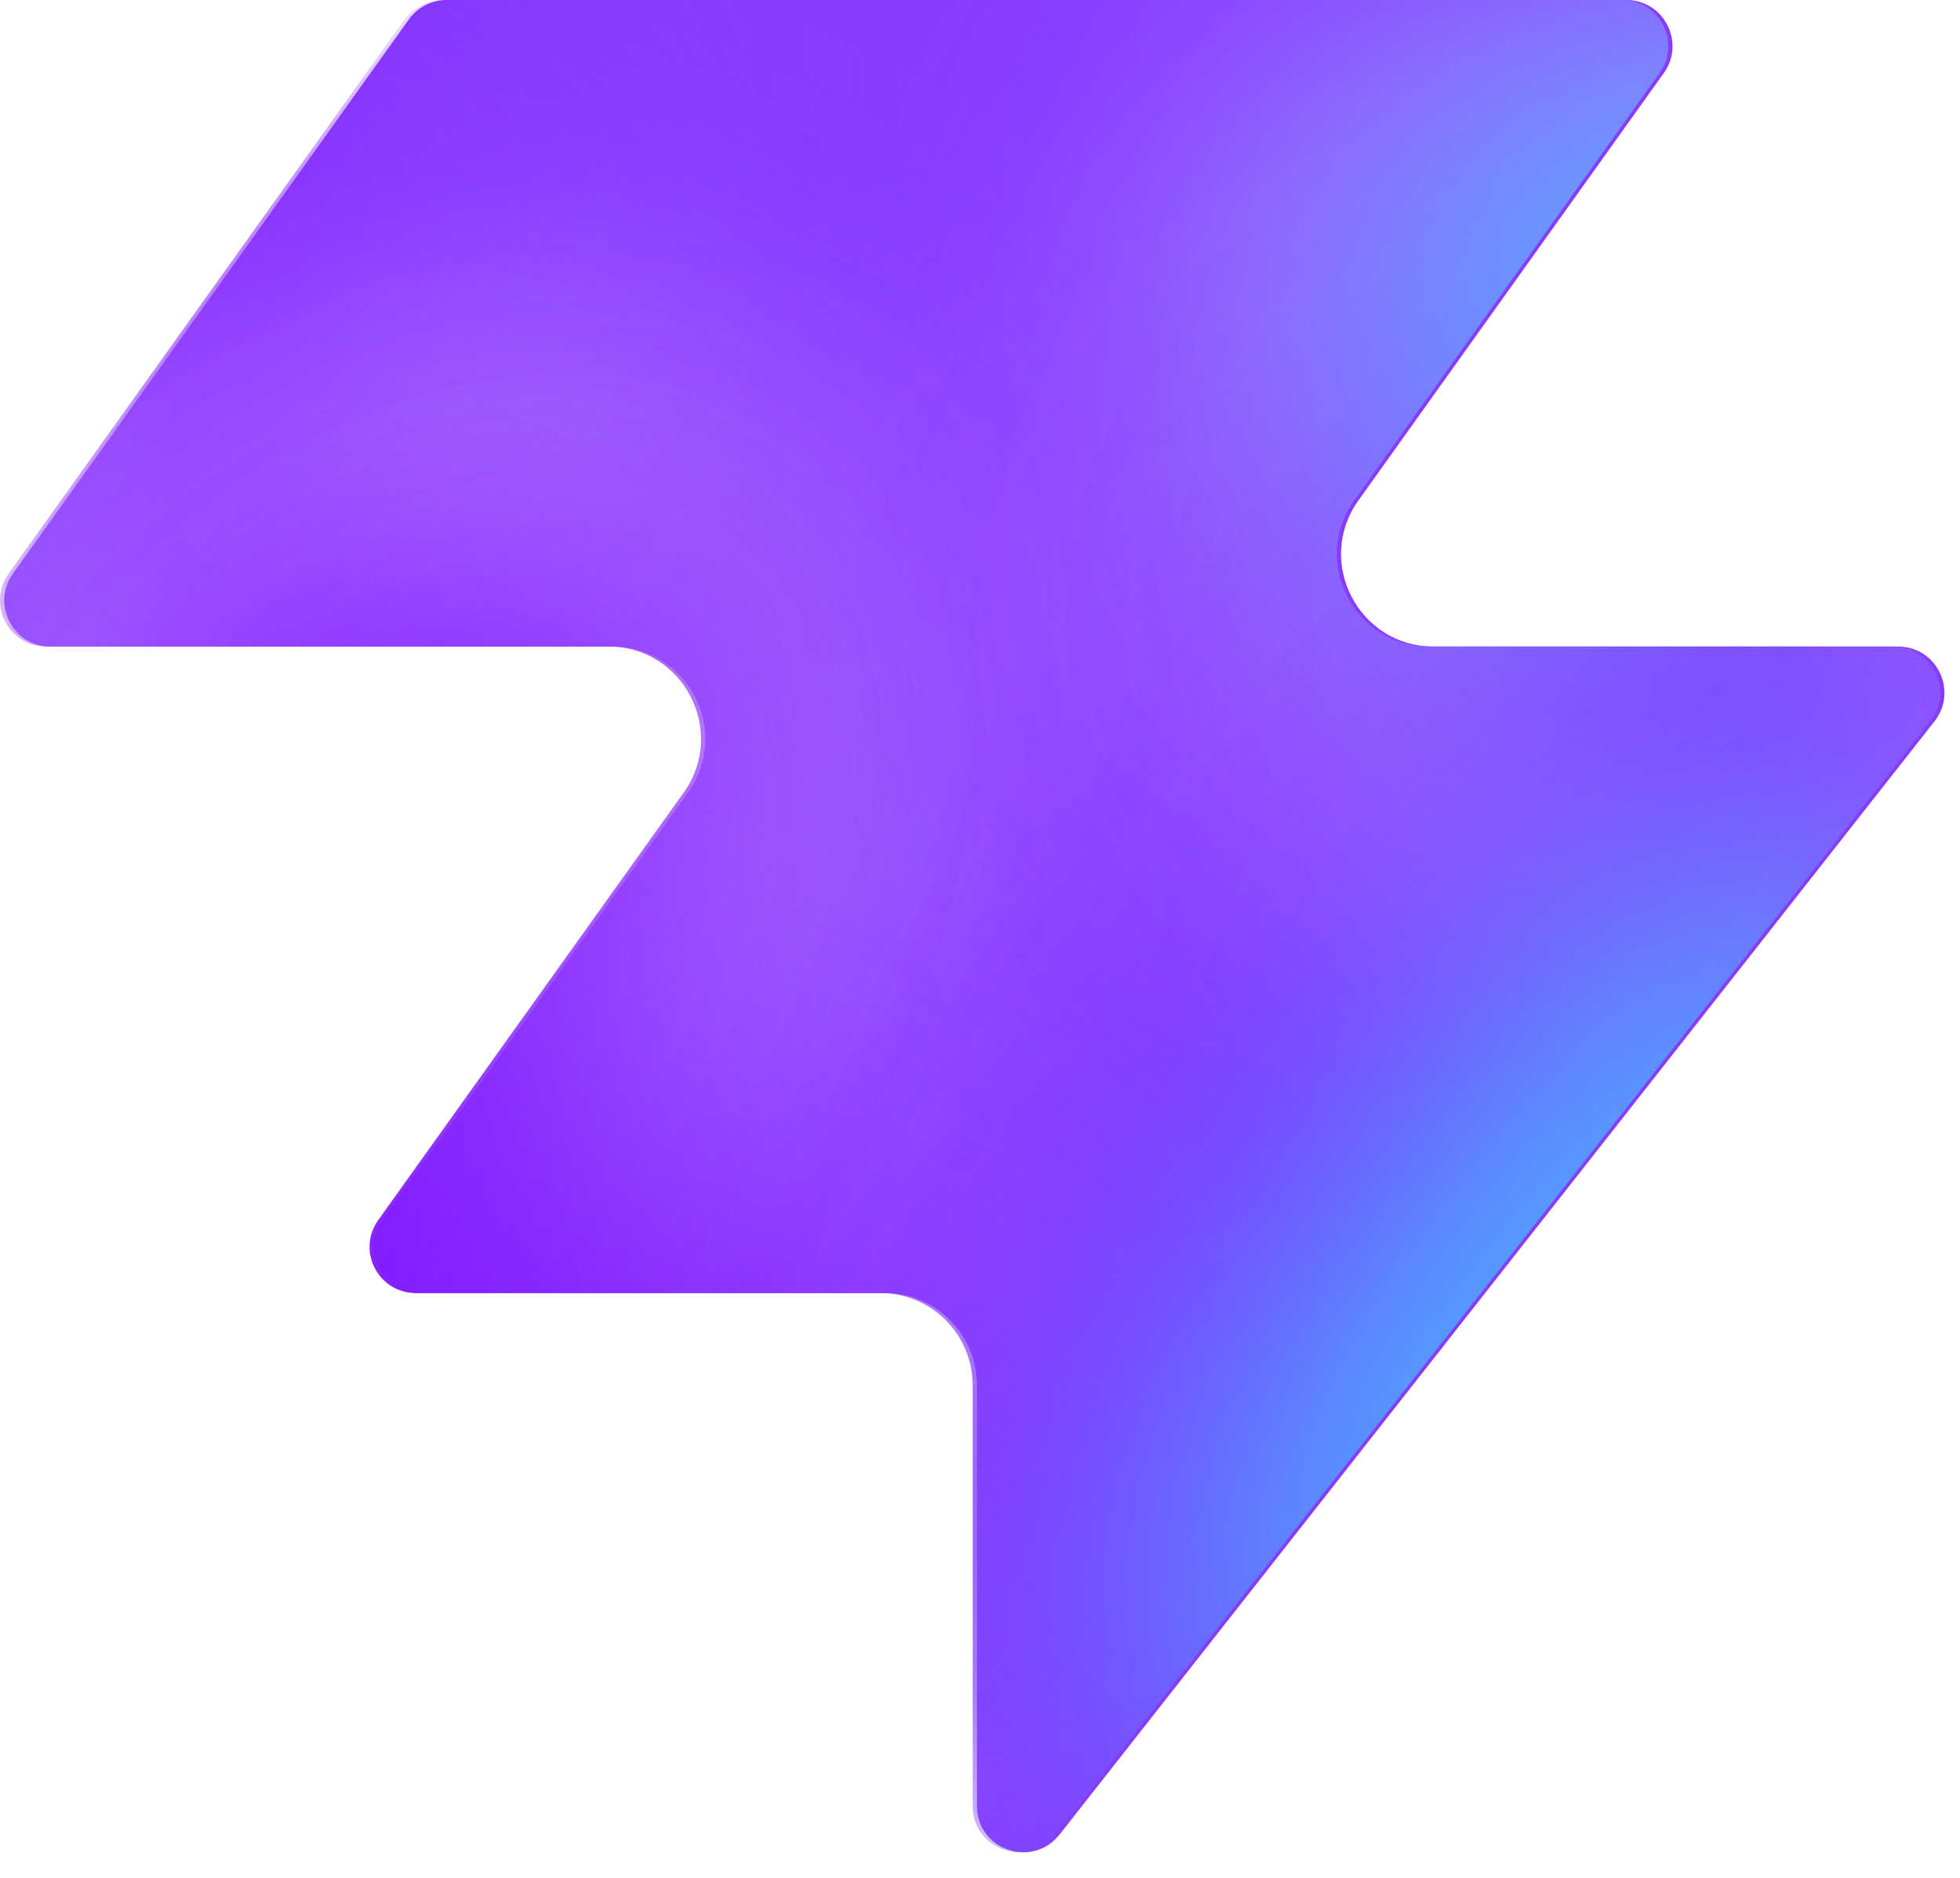
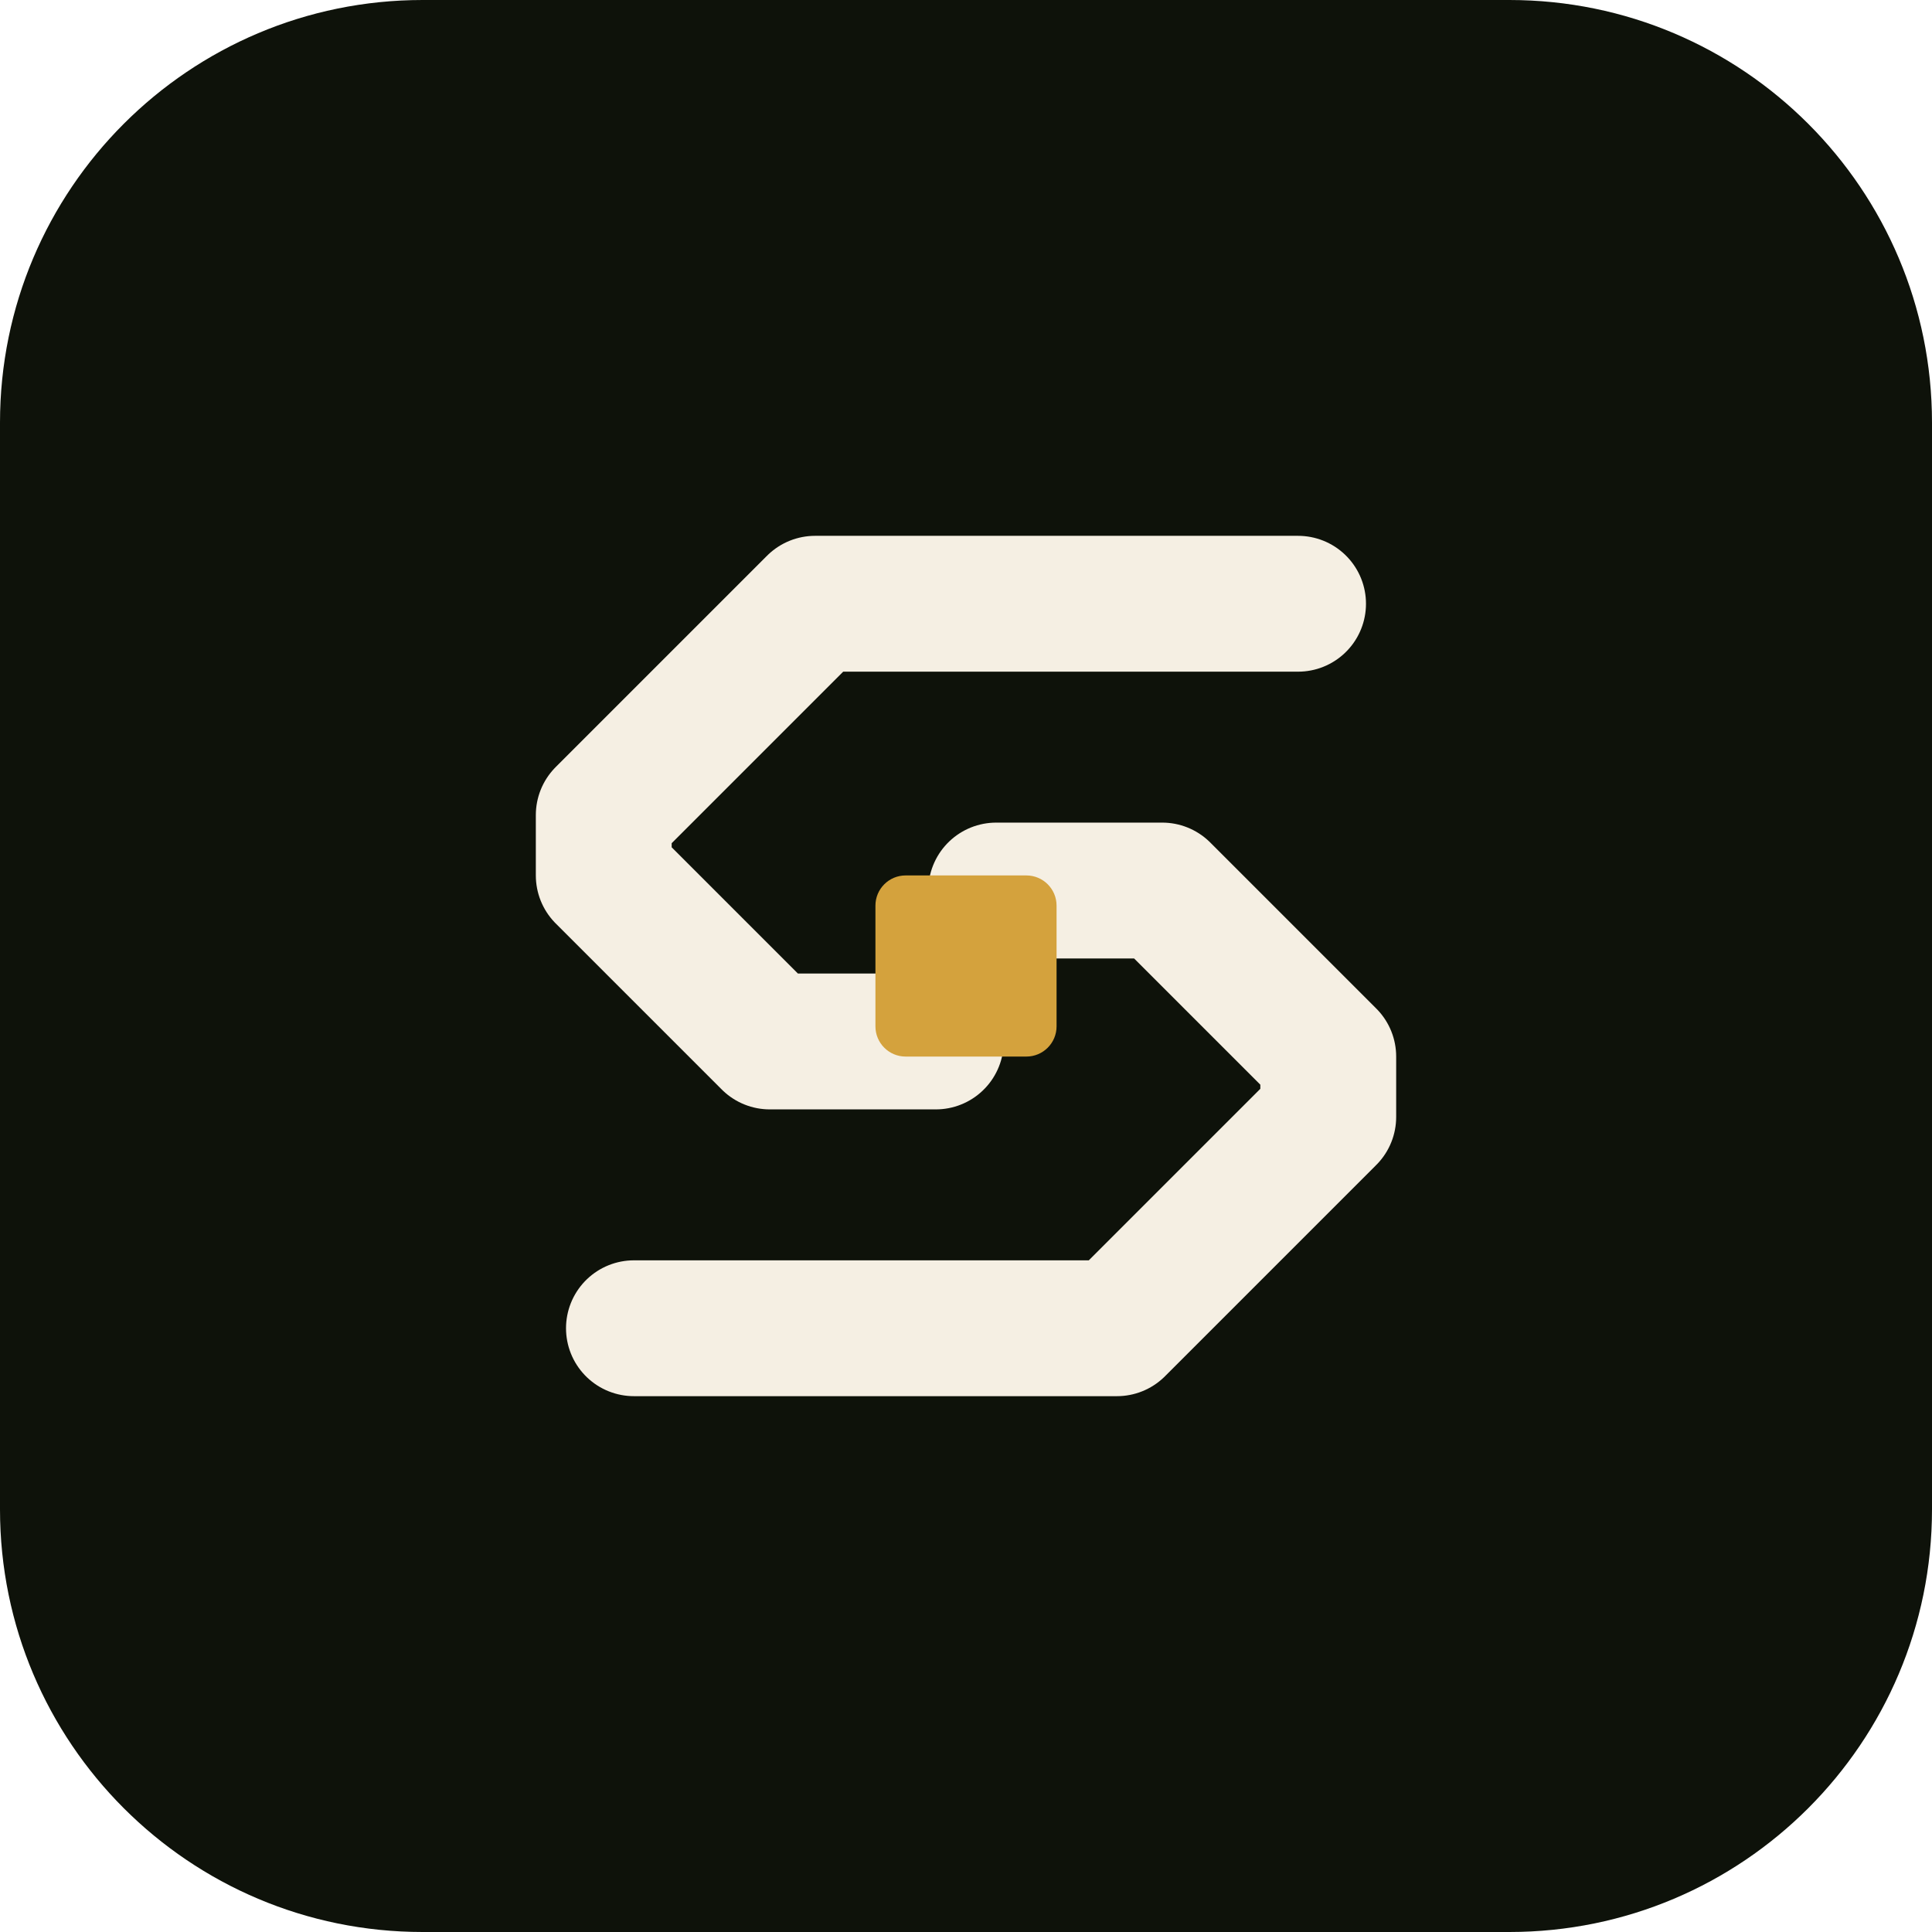
- <svg xmlns="http://www.w3.org/2000/svg" width="48" height="46" fill="none" viewBox="0 0 48 46">
-   <path fill="#863bff" d="M25.946 44.938c-.664.845-2.021.375-2.021-.698V33.937a2.26 2.26 0 0 0-2.262-2.262H10.287c-.92 0-1.456-1.04-.92-1.788l7.48-10.471c1.07-1.497 0-3.578-1.842-3.578H1.237c-.92 0-1.456-1.04-.92-1.788L10.013.474c.214-.297.556-.474.92-.474h28.894c.92 0 1.456 1.04.92 1.788l-7.48 10.471c-1.07 1.498 0 3.579 1.842 3.579h11.377c.943 0 1.473 1.088.89 1.83L25.947 44.94z" style="fill:#863bff;fill:color(display-p3 .525 .23 1);fill-opacity:1" />
-   <mask id="a" width="48" height="46" x="0" y="0" maskUnits="userSpaceOnUse" style="mask-type:alpha">
-     <path fill="#000" d="M25.842 44.938c-.664.844-2.021.375-2.021-.698V33.937a2.26 2.26 0 0 0-2.262-2.262H10.183c-.92 0-1.456-1.04-.92-1.788l7.48-10.471c1.07-1.498 0-3.579-1.842-3.579H1.133c-.92 0-1.456-1.04-.92-1.787L9.91.473c.214-.297.556-.474.92-.474h28.894c.92 0 1.456 1.04.92 1.788l-7.48 10.471c-1.07 1.498 0 3.578 1.842 3.578h11.377c.943 0 1.473 1.088.89 1.832L25.843 44.94z" style="fill:#000;fill-opacity:1" />
-   </mask>
-   <g mask="url(#a)">
-     <g filter="url(#b)">
-       <ellipse cx="5.508" cy="14.704" fill="#ede6ff" rx="5.508" ry="14.704" style="fill:#ede6ff;fill:color(display-p3 .927 .903 1);fill-opacity:1" transform="matrix(.00324 1 1 -.00324 -4.47 31.516)" />
-     </g>
-     <g filter="url(#c)">
-       <ellipse cx="10.399" cy="29.851" fill="#ede6ff" rx="10.399" ry="29.851" style="fill:#ede6ff;fill:color(display-p3 .927 .903 1);fill-opacity:1" transform="matrix(.00324 1 1 -.00324 -39.328 7.883)" />
-     </g>
-     <g filter="url(#d)">
-       <ellipse cx="5.508" cy="30.487" fill="#7e14ff" rx="5.508" ry="30.487" style="fill:#7e14ff;fill:color(display-p3 .492 .077 1);fill-opacity:1" transform="rotate(89.814 -25.913 -14.639)scale(1 -1)" />
-     </g>
-     <g filter="url(#e)">
-       <ellipse cx="5.508" cy="30.599" fill="#7e14ff" rx="5.508" ry="30.599" style="fill:#7e14ff;fill:color(display-p3 .492 .077 1);fill-opacity:1" transform="rotate(89.814 -32.644 -3.334)scale(1 -1)" />
-     </g>
-     <g filter="url(#f)">
-       <ellipse cx="5.508" cy="30.599" fill="#7e14ff" rx="5.508" ry="30.599" style="fill:#7e14ff;fill:color(display-p3 .492 .077 1);fill-opacity:1" transform="matrix(.00324 1 1 -.00324 -34.34 30.47)" />
-     </g>
-     <g filter="url(#g)">
-       <ellipse cx="14.072" cy="22.078" fill="#ede6ff" rx="14.072" ry="22.078" style="fill:#ede6ff;fill:color(display-p3 .927 .903 1);fill-opacity:1" transform="rotate(93.35 24.506 48.493)scale(-1 1)" />
-     </g>
-     <g filter="url(#h)">
-       <ellipse cx="3.47" cy="21.501" fill="#7e14ff" rx="3.47" ry="21.501" style="fill:#7e14ff;fill:color(display-p3 .492 .077 1);fill-opacity:1" transform="rotate(89.009 28.708 47.59)scale(-1 1)" />
-     </g>
-     <g filter="url(#i)">
-       <ellipse cx="3.47" cy="21.501" fill="#7e14ff" rx="3.47" ry="21.501" style="fill:#7e14ff;fill:color(display-p3 .492 .077 1);fill-opacity:1" transform="rotate(89.009 28.708 47.59)scale(-1 1)" />
-     </g>
-     <g filter="url(#j)">
-       <ellipse cx=".387" cy="8.972" fill="#7e14ff" rx="4.407" ry="29.108" style="fill:#7e14ff;fill:color(display-p3 .492 .077 1);fill-opacity:1" transform="rotate(39.51 .387 8.972)" />
-     </g>
-     <g filter="url(#k)">
-       <ellipse cx="47.523" cy="-6.092" fill="#7e14ff" rx="4.407" ry="29.108" style="fill:#7e14ff;fill:color(display-p3 .492 .077 1);fill-opacity:1" transform="rotate(37.892 47.523 -6.092)" />
-     </g>
-     <g filter="url(#l)">
-       <ellipse cx="41.412" cy="6.333" fill="#47bfff" rx="5.971" ry="9.665" style="fill:#47bfff;fill:color(display-p3 .28 .748 1);fill-opacity:1" transform="rotate(37.892 41.412 6.333)" />
-     </g>
-     <g filter="url(#m)">
-       <ellipse cx="-1.879" cy="38.332" fill="#7e14ff" rx="4.407" ry="29.108" style="fill:#7e14ff;fill:color(display-p3 .492 .077 1);fill-opacity:1" transform="rotate(37.892 -1.88 38.332)" />
-     </g>
-     <g filter="url(#n)">
-       <ellipse cx="-1.879" cy="38.332" fill="#7e14ff" rx="4.407" ry="29.108" style="fill:#7e14ff;fill:color(display-p3 .492 .077 1);fill-opacity:1" transform="rotate(37.892 -1.88 38.332)" />
-     </g>
-     <g filter="url(#o)">
-       <ellipse cx="35.651" cy="29.907" fill="#7e14ff" rx="4.407" ry="29.108" style="fill:#7e14ff;fill:color(display-p3 .492 .077 1);fill-opacity:1" transform="rotate(37.892 35.651 29.907)" />
-     </g>
-     <g filter="url(#p)">
-       <ellipse cx="38.418" cy="32.4" fill="#47bfff" rx="5.971" ry="15.297" style="fill:#47bfff;fill:color(display-p3 .28 .748 1);fill-opacity:1" transform="rotate(37.892 38.418 32.4)" />
-     </g>
+ <svg xmlns="http://www.w3.org/2000/svg" viewBox="0 0 32 32" width="32" height="32" fill="none">
+   <rect width="32" height="32" rx="7" fill="#0E120A" />
+   <g transform="translate(4, 4) scale(0.5)">
+     <path d="M 35 12 H 19 L 12 19 V 21 L 17.5 26.5 H 23" stroke="#F5EFE3" stroke-width="4.5" stroke-linecap="round" stroke-linejoin="round" />
+     <path d="M 13 36 H 29 L 36 29 V 27 L 30.5 21.5 H 25" stroke="#F5EFE3" stroke-width="4.5" stroke-linecap="round" stroke-linejoin="round" />
+     <rect x="21" y="21" width="6" height="6" rx="1" fill="#D4A23D" />
  </g>
-   <defs>
-     <filter id="b" width="60.045" height="41.654" x="-19.77" y="16.149" color-interpolation-filters="sRGB" filterUnits="userSpaceOnUse">
-       <feFlood flood-opacity="0" result="BackgroundImageFix" />
-       <feBlend in="SourceGraphic" in2="BackgroundImageFix" result="shape" />
-       <feGaussianBlur result="effect1_foregroundBlur_2002_17158" stdDeviation="7.659" />
-     </filter>
-     <filter id="c" width="90.34" height="51.437" x="-54.613" y="-7.533" color-interpolation-filters="sRGB" filterUnits="userSpaceOnUse">
-       <feFlood flood-opacity="0" result="BackgroundImageFix" />
-       <feBlend in="SourceGraphic" in2="BackgroundImageFix" result="shape" />
-       <feGaussianBlur result="effect1_foregroundBlur_2002_17158" stdDeviation="7.659" />
-     </filter>
-     <filter id="d" width="79.355" height="29.4" x="-49.64" y="2.03" color-interpolation-filters="sRGB" filterUnits="userSpaceOnUse">
-       <feFlood flood-opacity="0" result="BackgroundImageFix" />
-       <feBlend in="SourceGraphic" in2="BackgroundImageFix" result="shape" />
-       <feGaussianBlur result="effect1_foregroundBlur_2002_17158" stdDeviation="4.596" />
-     </filter>
-     <filter id="e" width="79.579" height="29.4" x="-45.045" y="20.029" color-interpolation-filters="sRGB" filterUnits="userSpaceOnUse">
-       <feFlood flood-opacity="0" result="BackgroundImageFix" />
-       <feBlend in="SourceGraphic" in2="BackgroundImageFix" result="shape" />
-       <feGaussianBlur result="effect1_foregroundBlur_2002_17158" stdDeviation="4.596" />
-     </filter>
-     <filter id="f" width="79.579" height="29.4" x="-43.513" y="21.178" color-interpolation-filters="sRGB" filterUnits="userSpaceOnUse">
-       <feFlood flood-opacity="0" result="BackgroundImageFix" />
-       <feBlend in="SourceGraphic" in2="BackgroundImageFix" result="shape" />
-       <feGaussianBlur result="effect1_foregroundBlur_2002_17158" stdDeviation="4.596" />
-     </filter>
-     <filter id="g" width="74.749" height="58.852" x="15.756" y="-17.901" color-interpolation-filters="sRGB" filterUnits="userSpaceOnUse">
-       <feFlood flood-opacity="0" result="BackgroundImageFix" />
-       <feBlend in="SourceGraphic" in2="BackgroundImageFix" result="shape" />
-       <feGaussianBlur result="effect1_foregroundBlur_2002_17158" stdDeviation="7.659" />
-     </filter>
-     <filter id="h" width="61.377" height="25.362" x="23.548" y="2.284" color-interpolation-filters="sRGB" filterUnits="userSpaceOnUse">
-       <feFlood flood-opacity="0" result="BackgroundImageFix" />
-       <feBlend in="SourceGraphic" in2="BackgroundImageFix" result="shape" />
-       <feGaussianBlur result="effect1_foregroundBlur_2002_17158" stdDeviation="4.596" />
-     </filter>
-     <filter id="i" width="61.377" height="25.362" x="23.548" y="2.284" color-interpolation-filters="sRGB" filterUnits="userSpaceOnUse">
-       <feFlood flood-opacity="0" result="BackgroundImageFix" />
-       <feBlend in="SourceGraphic" in2="BackgroundImageFix" result="shape" />
-       <feGaussianBlur result="effect1_foregroundBlur_2002_17158" stdDeviation="4.596" />
-     </filter>
-     <filter id="j" width="56.045" height="63.649" x="-27.636" y="-22.853" color-interpolation-filters="sRGB" filterUnits="userSpaceOnUse">
-       <feFlood flood-opacity="0" result="BackgroundImageFix" />
-       <feBlend in="SourceGraphic" in2="BackgroundImageFix" result="shape" />
-       <feGaussianBlur result="effect1_foregroundBlur_2002_17158" stdDeviation="4.596" />
-     </filter>
-     <filter id="k" width="54.814" height="64.646" x="20.116" y="-38.415" color-interpolation-filters="sRGB" filterUnits="userSpaceOnUse">
-       <feFlood flood-opacity="0" result="BackgroundImageFix" />
-       <feBlend in="SourceGraphic" in2="BackgroundImageFix" result="shape" />
-       <feGaussianBlur result="effect1_foregroundBlur_2002_17158" stdDeviation="4.596" />
-     </filter>
-     <filter id="l" width="33.541" height="35.313" x="24.641" y="-11.323" color-interpolation-filters="sRGB" filterUnits="userSpaceOnUse">
-       <feFlood flood-opacity="0" result="BackgroundImageFix" />
-       <feBlend in="SourceGraphic" in2="BackgroundImageFix" result="shape" />
-       <feGaussianBlur result="effect1_foregroundBlur_2002_17158" stdDeviation="4.596" />
-     </filter>
-     <filter id="m" width="54.814" height="64.646" x="-29.286" y="6.009" color-interpolation-filters="sRGB" filterUnits="userSpaceOnUse">
-       <feFlood flood-opacity="0" result="BackgroundImageFix" />
-       <feBlend in="SourceGraphic" in2="BackgroundImageFix" result="shape" />
-       <feGaussianBlur result="effect1_foregroundBlur_2002_17158" stdDeviation="4.596" />
-     </filter>
-     <filter id="n" width="54.814" height="64.646" x="-29.286" y="6.009" color-interpolation-filters="sRGB" filterUnits="userSpaceOnUse">
-       <feFlood flood-opacity="0" result="BackgroundImageFix" />
-       <feBlend in="SourceGraphic" in2="BackgroundImageFix" result="shape" />
-       <feGaussianBlur result="effect1_foregroundBlur_2002_17158" stdDeviation="4.596" />
-     </filter>
-     <filter id="o" width="54.814" height="64.646" x="8.244" y="-2.416" color-interpolation-filters="sRGB" filterUnits="userSpaceOnUse">
-       <feFlood flood-opacity="0" result="BackgroundImageFix" />
-       <feBlend in="SourceGraphic" in2="BackgroundImageFix" result="shape" />
-       <feGaussianBlur result="effect1_foregroundBlur_2002_17158" stdDeviation="4.596" />
-     </filter>
-     <filter id="p" width="39.409" height="43.623" x="18.713" y="10.588" color-interpolation-filters="sRGB" filterUnits="userSpaceOnUse">
-       <feFlood flood-opacity="0" result="BackgroundImageFix" />
-       <feBlend in="SourceGraphic" in2="BackgroundImageFix" result="shape" />
-       <feGaussianBlur result="effect1_foregroundBlur_2002_17158" stdDeviation="4.596" />
-     </filter>
-   </defs>
</svg>
